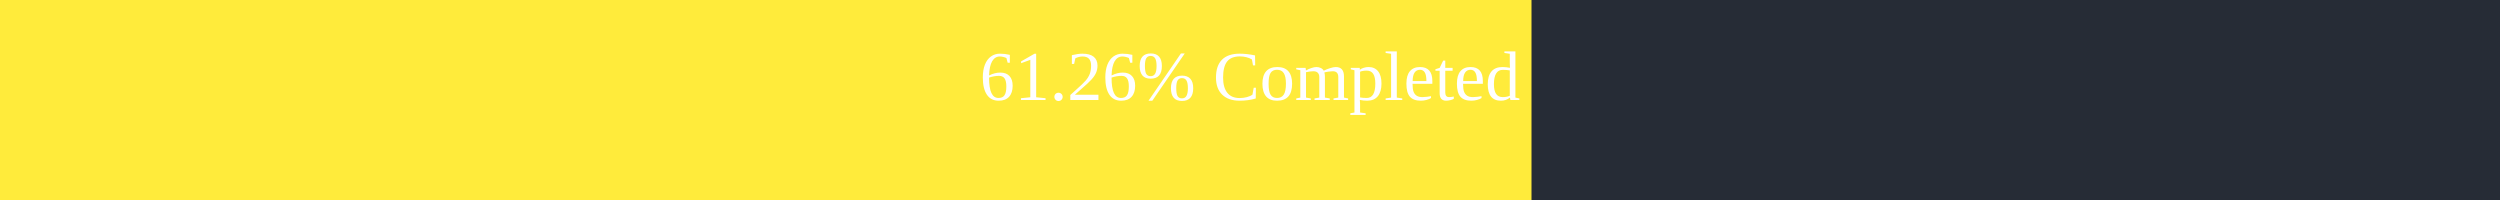
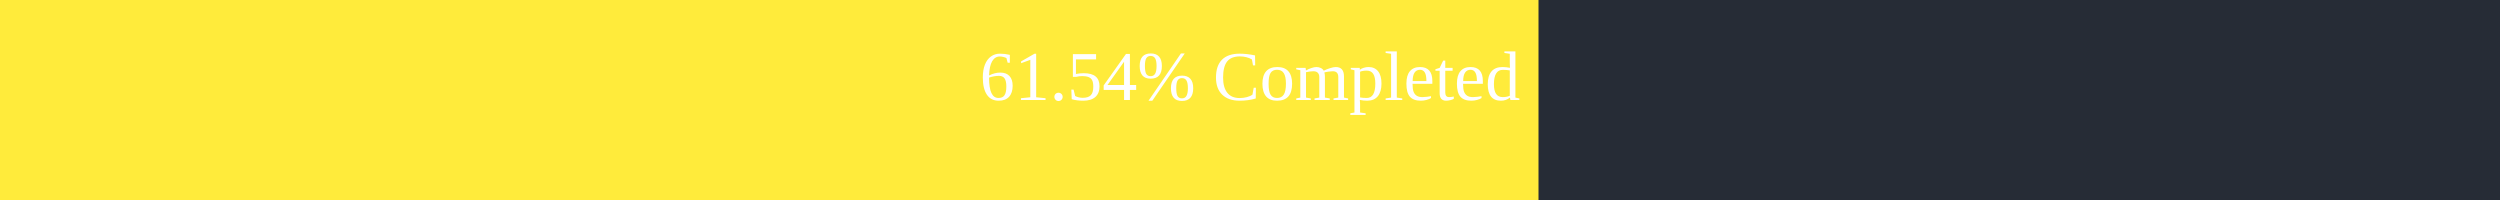
<svg xmlns="http://www.w3.org/2000/svg" width="500" height="40">
  <rect x="0" y="0" width="500" height="40" fill="#262C36" />
-   <rect x="0" y="0" width="306.3" height="40" fill="#ffeb3b" />
+   <rect x="0" y="0" width="307.7" height="40" fill="#ffeb3b" />
  <text x="250" y="20" text-anchor="middle" alignment-baseline="middle" font-size="14" fill="white">
-         61.26% Completed
+         61.54% Completed
      </text>
</svg>
